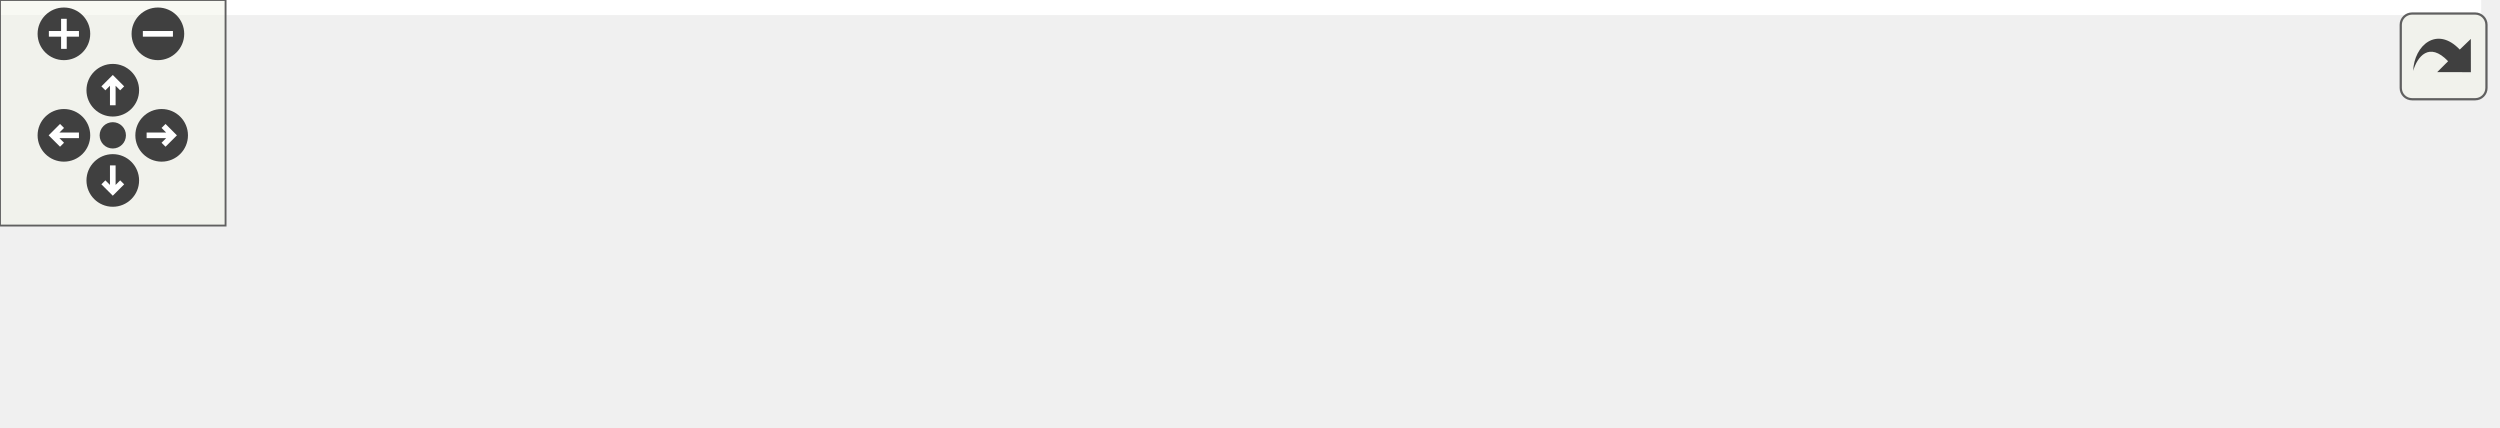
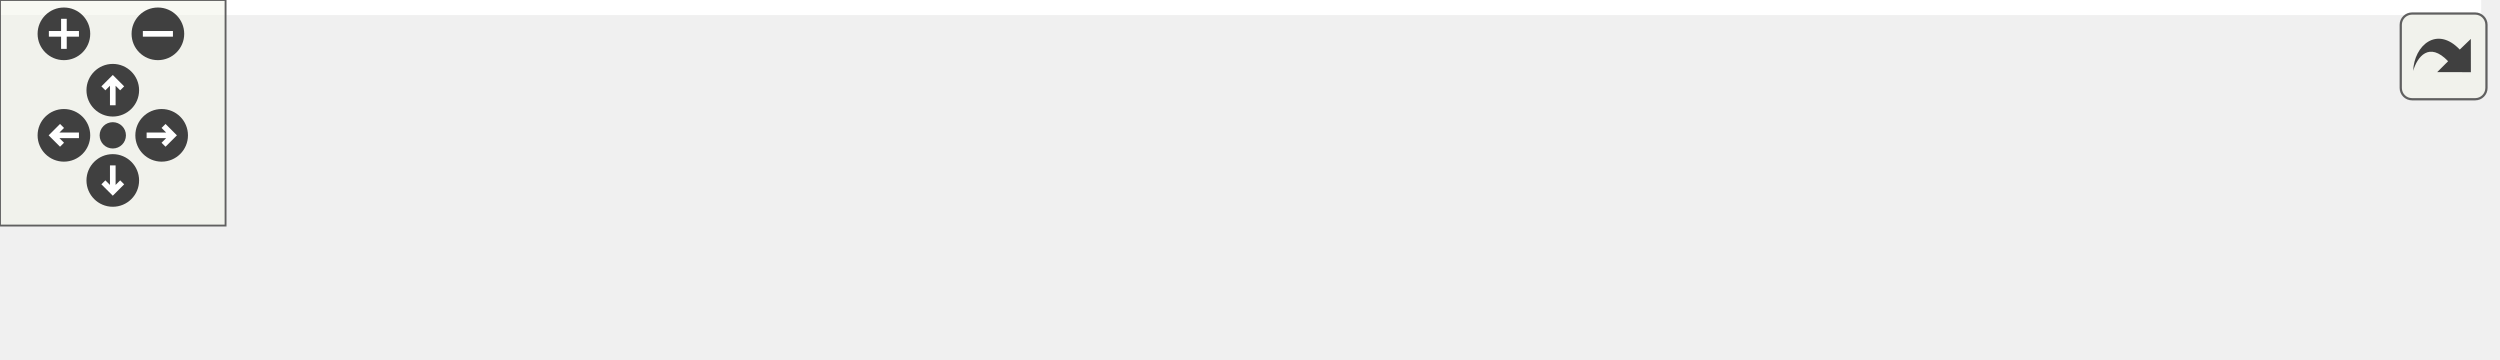
<svg xmlns="http://www.w3.org/2000/svg" xmlns:xlink="http://www.w3.org/1999/xlink" id="main" version="1.1" xml:space="preserve">
  <style type="text/css">
.edge:hover path { stroke: red; }
.edge:hover polygon { stroke: red; fill: red; }
</style>
  <defs>
    <circle id="rim" cx="0" cy="0" r="7" />
    <circle id="rim2" cx="0" cy="0" r="3.5" />
    <g id="zoomPlus">
      <use xlink:href="#rim" fill="#404040">
        <set attributeName="fill" to="#808080" begin="zoomplus.mouseover" end="zoomplus.mouseout" />
      </use>
      <path d="M-4,0h8M0,-4v8" fill="none" stroke="white" stroke-width="1.5" pointer-events="none" />
    </g>
    <g id="zoomMin">
      <use xlink:href="#rim" fill="#404040">
        <set attributeName="fill" to="#808080" begin="zoomminus.mouseover" end="zoomminus.mouseout" />
      </use>
      <path d="M-4,0h8" fill="none" stroke="white" stroke-width="1.5" pointer-events="none" />
    </g>
    <g id="dirArrow">
      <path fill="none" stroke="white" stroke-width="1.5" d="M0,-3.0v7 M-2.5,-0.5L0,-3.0L2.5,-0.5" />
    </g>
    <g id="resetDef">
      <use xlink:href="#rim2" fill="#404040">
        <set attributeName="fill" to="#808080" begin="reset.mouseover" end="reset.mouseout" />
      </use>
    </g>
  </defs>
  <svg id="graph" class="graph">
    <g id="viewport">
-       <polygon fill="white" stroke="transparent" points="-4,4 -4,-53 660,-53 660,4 -4,4" />
+       <polygon fill="white" stroke="transparent" points="-4,4 -4,-35 660,-35 660,4 -4,4" />
      <g id="node1" class="node">
        <g id="a_node1">
          <a xlink:title=" ">
            <polygon fill="#bfbfbf" stroke="black" points="0,-0.5 0,-30.5 137,-30.5 137,-0.5 0,-0.5" />
            <text text-anchor="start" x="8" y="-18.5" font-family="Helvetica,sans-Serif" font-size="10.00">src_files.wreader.wreader.nr</text>
            <text text-anchor="middle" x="68.5" y="-7.5" font-family="Helvetica,sans-Serif" font-size="10.00">_of_snaps</text>
          </a>
        </g>
-       </g>
-       <g id="edge4" class="edge">
-         <path fill="none" stroke="midnightblue" d="M39.22,-30.66C32.16,-40.06 41.92,-49 68.5,-49 84.7,-49 94.65,-45.68 98.35,-40.96" />
-         <polygon fill="midnightblue" stroke="midnightblue" points="101.83,-40.45 97.78,-30.66 94.84,-40.84 101.83,-40.45" />
      </g>
      <g id="node2" class="node">
        <g id="a_node2">
          <a xlink:href="classsrc__files_1_1wreader_1_1wreader.html#afa6b7efde991c9a87d5b943be077d716" target="_top" xlink:title=" ">
            <polygon fill="white" stroke="black" points="173,-0.5 173,-30.5 301,-30.5 301,-0.5 173,-0.5" />
            <text text-anchor="start" x="181" y="-18.5" font-family="Helvetica,sans-Serif" font-size="10.00">src_files.wreader.wreader.</text>
            <text text-anchor="middle" x="237" y="-7.5" font-family="Helvetica,sans-Serif" font-size="10.00">__read_nr_of_snaps</text>
          </a>
        </g>
      </g>
      <g id="edge1" class="edge">
        <path fill="none" stroke="midnightblue" d="M137.22,-15.5C145.61,-15.5 154.21,-15.5 162.67,-15.5" />
        <polygon fill="midnightblue" stroke="midnightblue" points="162.91,-19 172.91,-15.5 162.91,-12 162.91,-19" />
      </g>
      <g id="node3" class="node">
        <g id="a_node3">
          <a xlink:href="classsrc__files_1_1wreader_1_1wreader.html#a6cc2d629d39d6f1c36f484c8718449e0" target="_top" xlink:title=" ">
            <polygon fill="white" stroke="black" points="337,-0.5 337,-30.5 492,-30.5 492,-0.5 337,-0.5" />
            <text text-anchor="start" x="345" y="-18.5" font-family="Helvetica,sans-Serif" font-size="10.00">src_files.wreader.wreader.check</text>
            <text text-anchor="middle" x="414.5" y="-7.5" font-family="Helvetica,sans-Serif" font-size="10.00">_existence</text>
          </a>
        </g>
      </g>
      <g id="edge2" class="edge">
        <path fill="none" stroke="midnightblue" d="M301.36,-15.5C309.62,-15.5 318.19,-15.5 326.74,-15.5" />
        <polygon fill="midnightblue" stroke="midnightblue" points="326.76,-19 336.76,-15.5 326.76,-12 326.76,-19" />
      </g>
      <g id="node4" class="node">
        <g id="a_node4">
          <a xlink:href="classsrc__files_1_1wreader_1_1wreader.html#ad7decec8890f297e25512ecb6fea313a" target="_top" xlink:title=" ">
            <polygon fill="white" stroke="black" points="528,-0.5 528,-30.5 656,-30.5 656,-0.5 528,-0.5" />
            <text text-anchor="start" x="536" y="-18.5" font-family="Helvetica,sans-Serif" font-size="10.00">src_files.wreader.wreader.</text>
            <text text-anchor="middle" x="592" y="-7.5" font-family="Helvetica,sans-Serif" font-size="10.00">__check_files</text>
          </a>
        </g>
      </g>
      <g id="edge3" class="edge">
        <path fill="none" stroke="midnightblue" d="M492.22,-15.5C500.68,-15.5 509.28,-15.5 517.69,-15.5" />
        <polygon fill="midnightblue" stroke="midnightblue" points="517.85,-19 527.85,-15.5 517.85,-12 517.85,-19" />
      </g>
    </g>
  </svg>
  <g id="navigator" transform="translate(0 0)" fill="#404254">
    <rect fill="#f2f5e9" fill-opacity="0.5" stroke="#606060" stroke-width=".5" x="0" y="0" width="60" height="60" />
    <use id="zoomplus" xlink:href="#zoomPlus" x="17" y="9" />
    <use id="zoomminus" xlink:href="#zoomMin" x="42" y="9" />
    <use id="reset" xlink:href="#resetDef" x="30" y="36" />
    <g id="arrowUp" xlink:href="#dirArrow" transform="translate(30 24)">
      <use xlink:href="#rim" fill="#404040">
        <set attributeName="fill" to="#808080" begin="arrowUp.mouseover" end="arrowUp.mouseout" />
      </use>
      <path fill="none" stroke="white" stroke-width="1.5" d="M0,-3.0v7 M-2.5,-0.5L0,-3.0L2.5,-0.5" />
    </g>
    <g id="arrowRight" xlink:href="#dirArrow" transform="rotate(90) translate(36 -43)">
      <use xlink:href="#rim" fill="#404040">
        <set attributeName="fill" to="#808080" begin="arrowRight.mouseover" end="arrowRight.mouseout" />
      </use>
      <path fill="none" stroke="white" stroke-width="1.5" d="M0,-3.0v7 M-2.5,-0.5L0,-3.0L2.5,-0.5" />
    </g>
    <g id="arrowDown" xlink:href="#dirArrow" transform="rotate(180) translate(-30 -48)">
      <use xlink:href="#rim" fill="#404040">
        <set attributeName="fill" to="#808080" begin="arrowDown.mouseover" end="arrowDown.mouseout" />
      </use>
      <path fill="none" stroke="white" stroke-width="1.5" d="M0,-3.0v7 M-2.5,-0.5L0,-3.0L2.5,-0.5" />
    </g>
    <g id="arrowLeft" xlink:href="#dirArrow" transform="rotate(270) translate(-36 17)">
      <use xlink:href="#rim" fill="#404040">
        <set attributeName="fill" to="#808080" begin="arrowLeft.mouseover" end="arrowLeft.mouseout" />
      </use>
      <path fill="none" stroke="white" stroke-width="1.5" d="M0,-3.0v7 M-2.5,-0.5L0,-3.0L2.5,-0.5" />
    </g>
  </g>
  <svg viewBox="0 0 15 15" width="100%" height="30px" preserveAspectRatio="xMaxYMin meet">
    <g id="arrow_out" transform="scale(0.3 0.3)">
      <a xlink:href="classsrc__files_1_1wreader_1_1wreader_a6652c0630c2d8a33b00764154aefaa8d_cgraph_org.svg" target="_base">
        <rect id="button" ry="5" rx="5" y="6" x="6" height="38" width="38" fill="#f2f5e9" fill-opacity="0.5" stroke="#606060" stroke-width="1.0" />
        <path id="arrow" d="M 11.5,31.437 C 11.94,20.098 22.043,11.323 32.159,21.979 L 37.069,17.246 C 37.069,17.246 37.088,32 37.088,32 L 22.16,31.978 C 22.16,31.978 26.998,27.14 26.998,27.14 C 18.529,18.264 13.292,25.23 11.5,31.437 z" style="fill:#404040;" />
      </a>
    </g>
  </svg>
</svg>
